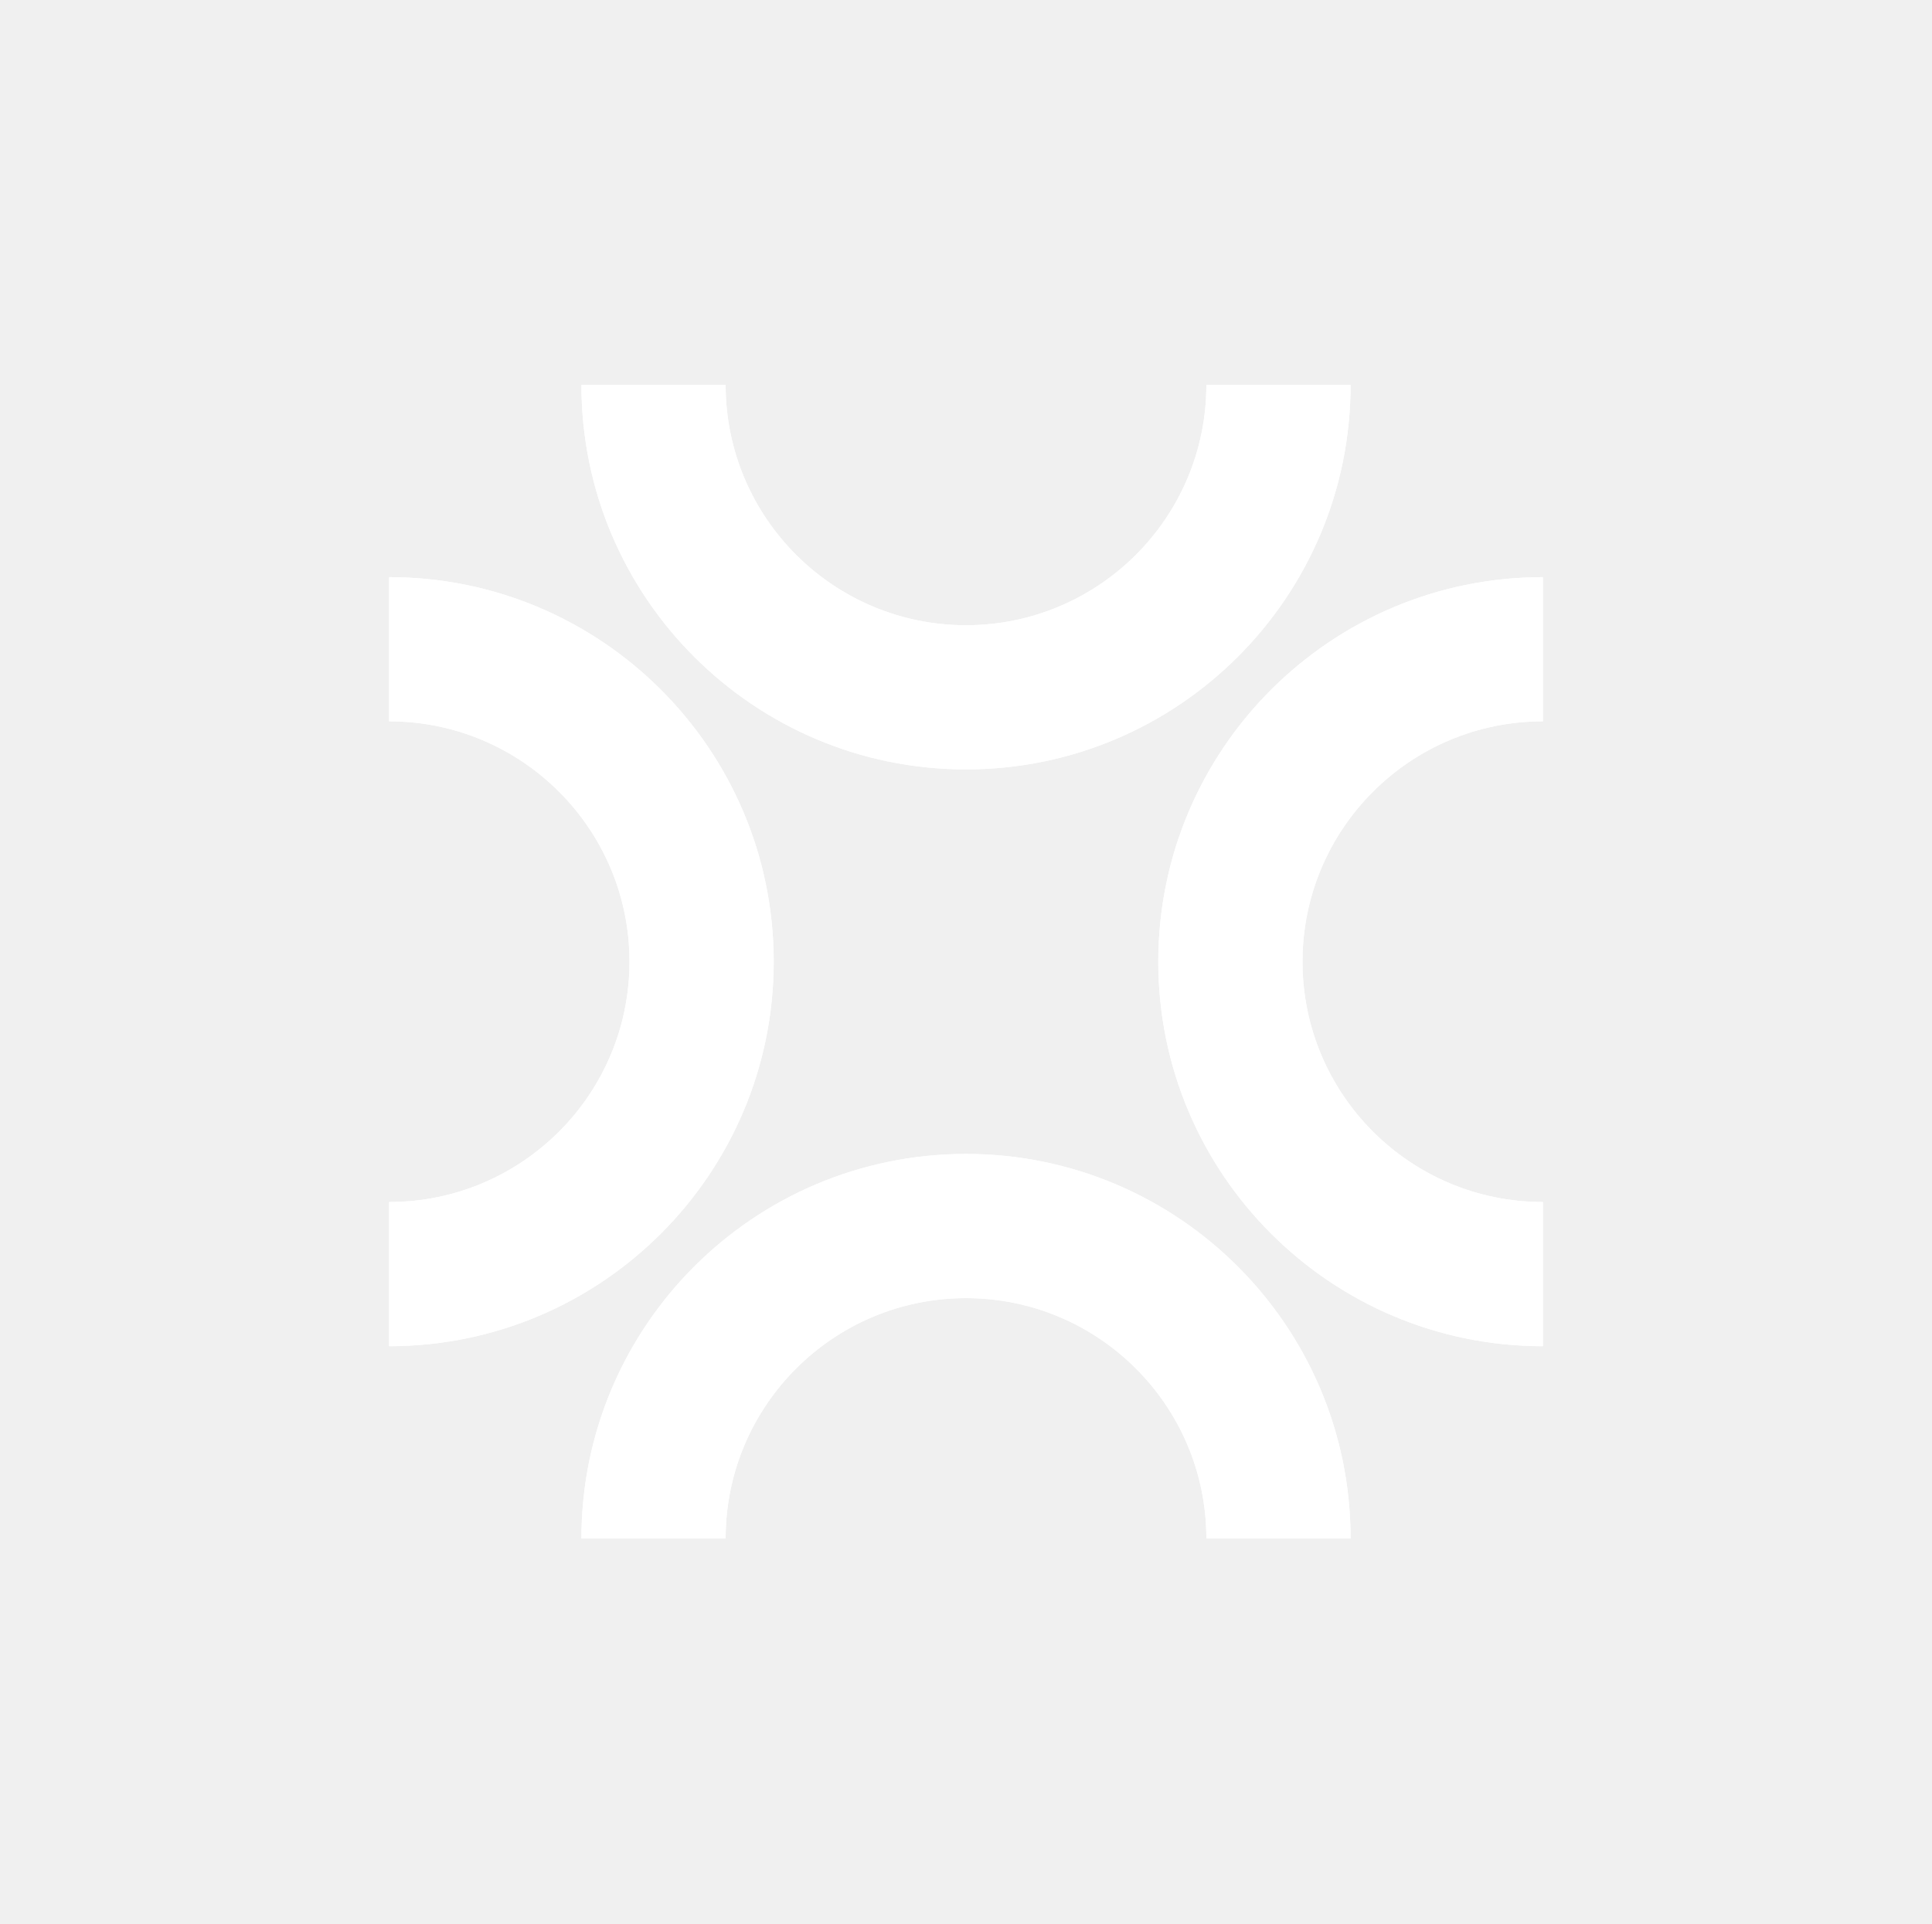
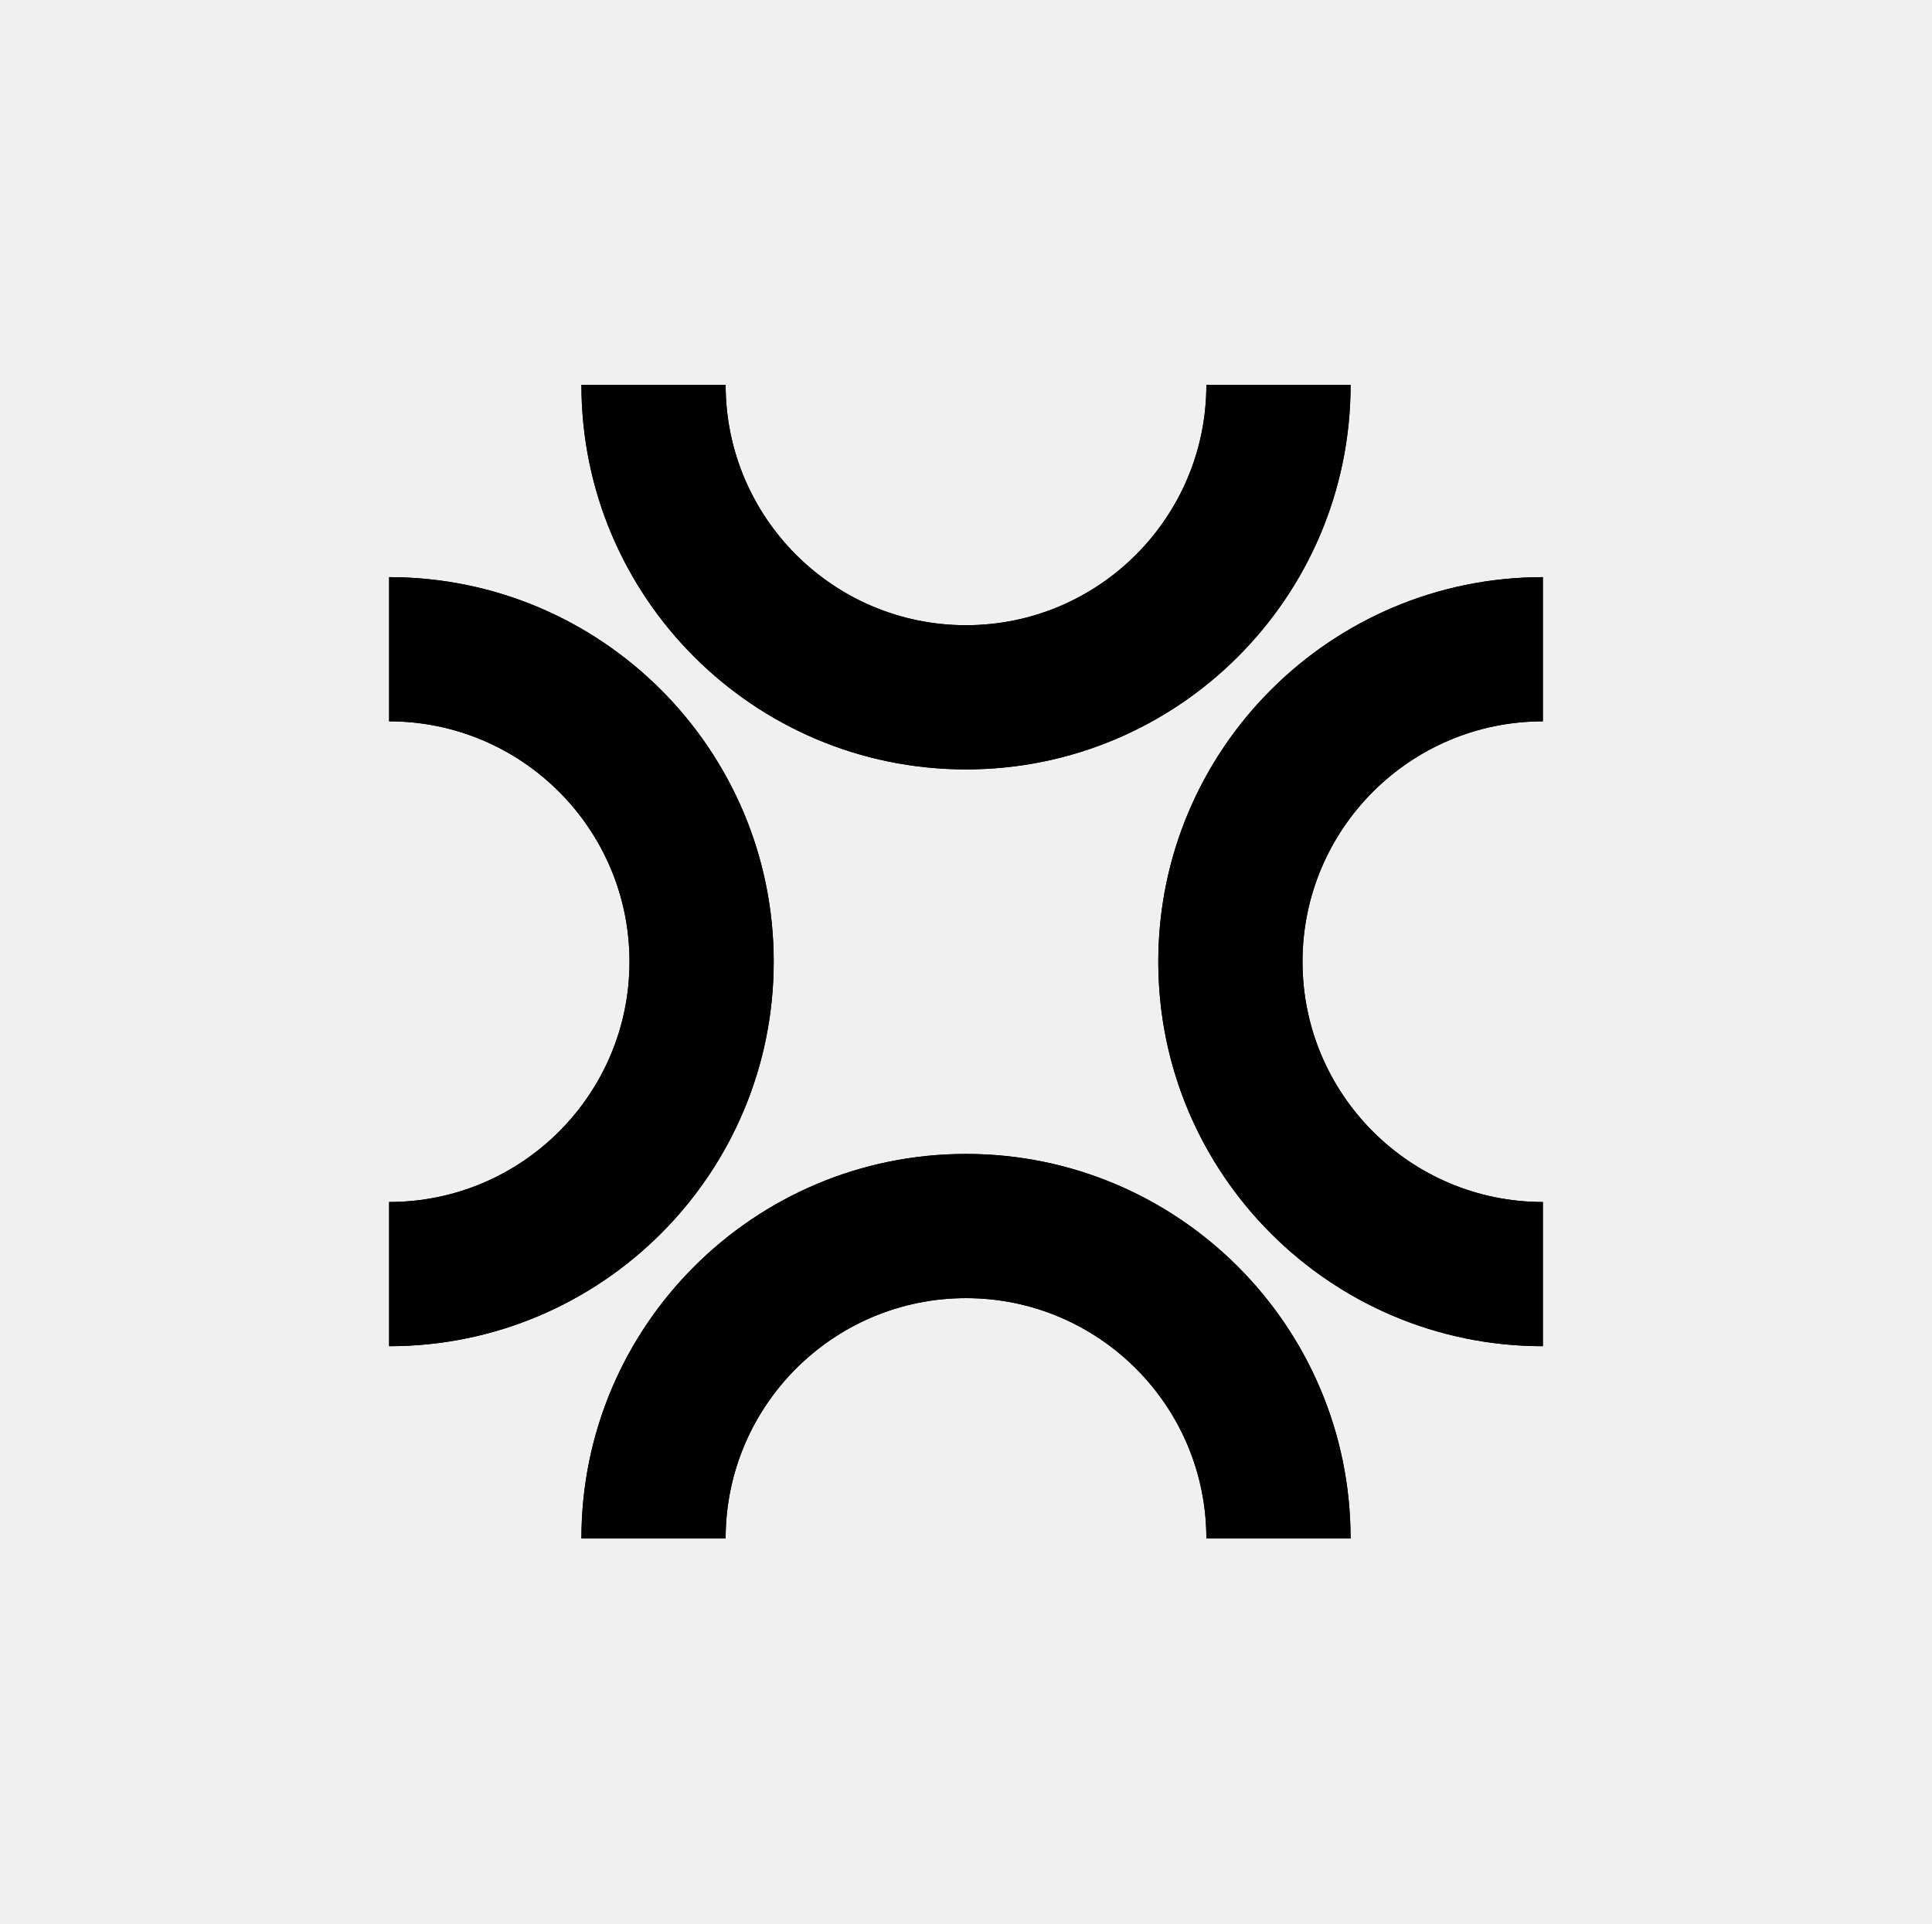
<svg xmlns="http://www.w3.org/2000/svg" width="100%" height="100%" viewBox="0 0 921 917" version="1.1" xml:space="preserve" style="fill-rule:evenodd;clip-rule:evenodd;stroke-linejoin:round;stroke-miterlimit:2;">
  <g transform="matrix(1,0,0,1,-1942,-1934)">
    <g id="Artboard2" transform="matrix(1,0,0,1,1942,2901)">
      <g transform="matrix(0.833333,0,0,0.833333,193.8333,-978.5)">
-         <path d="M100,894C100,772.579 198.579,674 320,674C441.421,674 540,772.579 540,894L457.5,894C457.5,818.112 395.888,756.5 320,756.5C244.112,756.5 182.5,818.112 182.5,894L100,894ZM-10,344C111.421,344 210,442.579 210,564C210,685.421 111.421,784 -10,784L-10,701.5C65.888,701.5 127.5,639.888 127.5,564C127.5,488.112 65.888,426.5 -10,426.5L-10,344ZM650,701.5L650,784C528.579,784 430,685.421 430,564C430,442.579 528.579,344 650,344L650,426.5C574.112,426.5 512.5,488.112 512.5,564C512.5,639.888 574.112,701.5 650,701.5ZM540,234C540,355.421 441.421,454 320,454C198.579,454 100,355.421 100,234L182.5,234C182.5,309.888 244.112,371.5 320,371.5C395.888,371.5 457.5,309.888 457.5,234L540,234Z" style="fill:white;" />
+         <path d="M100,894C100,772.579 198.579,674 320,674C441.421,674 540,772.579 540,894L457.5,894C457.5,818.112 395.888,756.5 320,756.5C244.112,756.5 182.5,818.112 182.5,894L100,894ZM-10,344C111.421,344 210,442.579 210,564C210,685.421 111.421,784 -10,784L-10,701.5C65.888,701.5 127.5,639.888 127.5,564C127.5,488.112 65.888,426.5 -10,426.5L-10,344ZM650,701.5L650,784C528.579,784 430,685.421 430,564C430,442.579 528.579,344 650,344L650,426.5C574.112,426.5 512.5,488.112 512.5,564C512.5,639.888 574.112,701.5 650,701.5ZM540,234C540,355.421 441.421,454 320,454C198.579,454 100,355.421 100,234L182.5,234C182.5,309.888 244.112,371.5 320,371.5C395.888,371.5 457.5,309.888 457.5,234L540,234Z" style="fill:black;" />
      </g>
      <g transform="matrix(0.842912,0,0,0.842912,147.7797,-1075.148)">
-         <path d="M588.5,346C588.5,466.042 491.042,563.5 371,563.5C250.958,563.5 153.5,466.042 153.5,346L235.063,346C235.063,421.026 295.974,481.937 371,481.937C446.026,481.937 506.938,421.026 506.938,346L588.5,346Z" style="fill:white;" />
+         <path d="M588.5,346C588.5,466.042 491.042,563.5 371,563.5C250.958,563.5 153.5,466.042 153.5,346L235.063,346C235.063,421.026 295.974,481.937 371,481.937C446.026,481.937 506.938,421.026 506.938,346L588.5,346Z" style="fill:black;" />
      </g>
      <g transform="matrix(0.842912,0,0,0.842912,147.7797,-525.1475)">
-         <path d="M153.5,346C153.5,225.958 250.958,128.5 371,128.5C491.042,128.5 588.5,225.958 588.5,346L506.938,346C506.938,270.974 446.026,210.062 371,210.062C295.974,210.062 235.063,270.974 235.063,346L153.5,346Z" style="fill:white;" />
+         <path d="M153.5,346C153.5,225.958 250.958,128.5 371,128.5C491.042,128.5 588.5,225.958 588.5,346L506.938,346C506.938,270.974 446.026,210.062 371,210.062C295.974,210.062 235.063,270.974 235.063,346L153.5,346Z" style="fill:black;" />
      </g>
      <g transform="matrix(0.842912,0,0,0.842912,-127.2203,-800.1475)">
-         <path d="M371,128.5C491.042,128.5 588.5,225.958 588.5,346C588.5,466.042 491.042,563.5 371,563.5L371,481.937C446.026,481.937 506.938,421.026 506.938,346C506.938,270.974 446.026,210.062 371,210.062L371,128.5Z" style="fill:white;" />
+         <path d="M371,128.5C491.042,128.5 588.5,225.958 588.5,346C588.5,466.042 491.042,563.5 371,563.5L371,481.937C446.026,481.937 506.938,421.026 506.938,346C506.938,270.974 446.026,210.062 371,210.062L371,128.5Z" style="fill:black;" />
      </g>
      <g transform="matrix(0.842912,0,0,0.842912,422.7797,-800.1475)">
-         <path d="M371,481.937L371,563.5C250.958,563.5 153.5,466.042 153.5,346C153.5,225.958 250.958,128.5 371,128.5L371,210.062C295.974,210.062 235.062,270.974 235.062,346C235.062,421.026 295.974,481.937 371,481.937Z" style="fill:white;" />
+         <path d="M371,481.937L371,563.5C250.958,563.5 153.5,466.042 153.5,346C153.5,225.958 250.958,128.5 371,128.5L371,210.062C295.974,210.062 235.062,270.974 235.062,346C235.062,421.026 295.974,481.937 371,481.937Z" style="fill:black;" />
      </g>
    </g>
  </g>
</svg>
